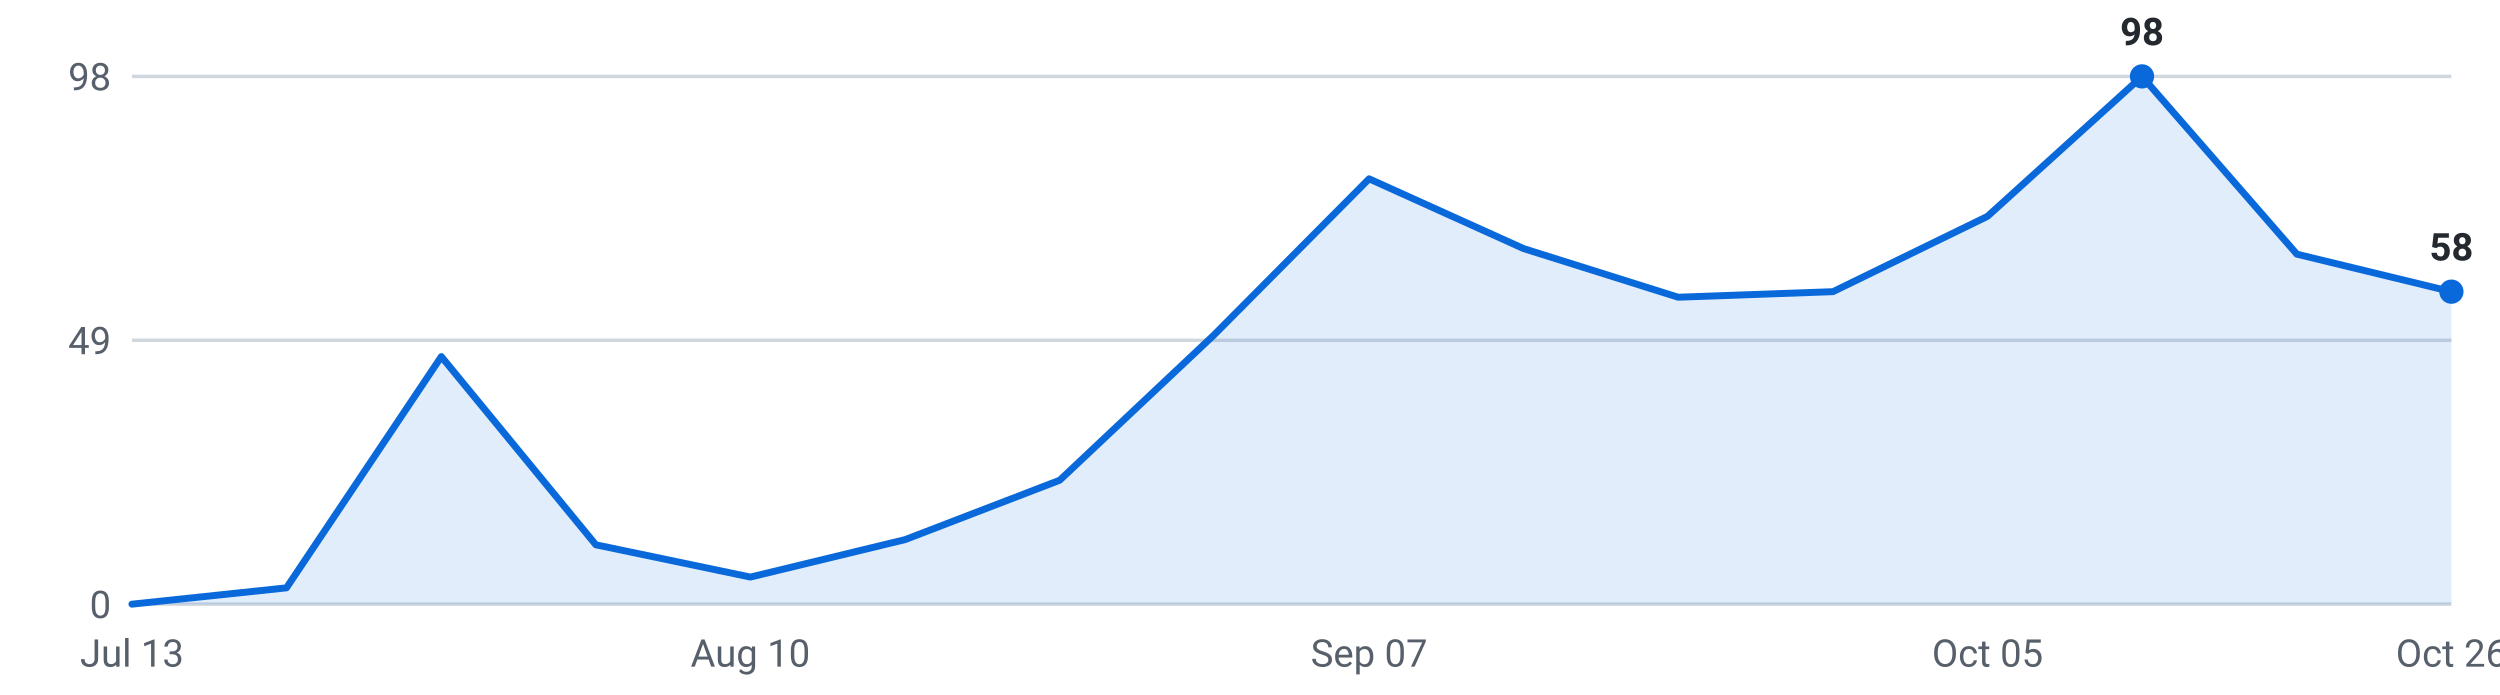
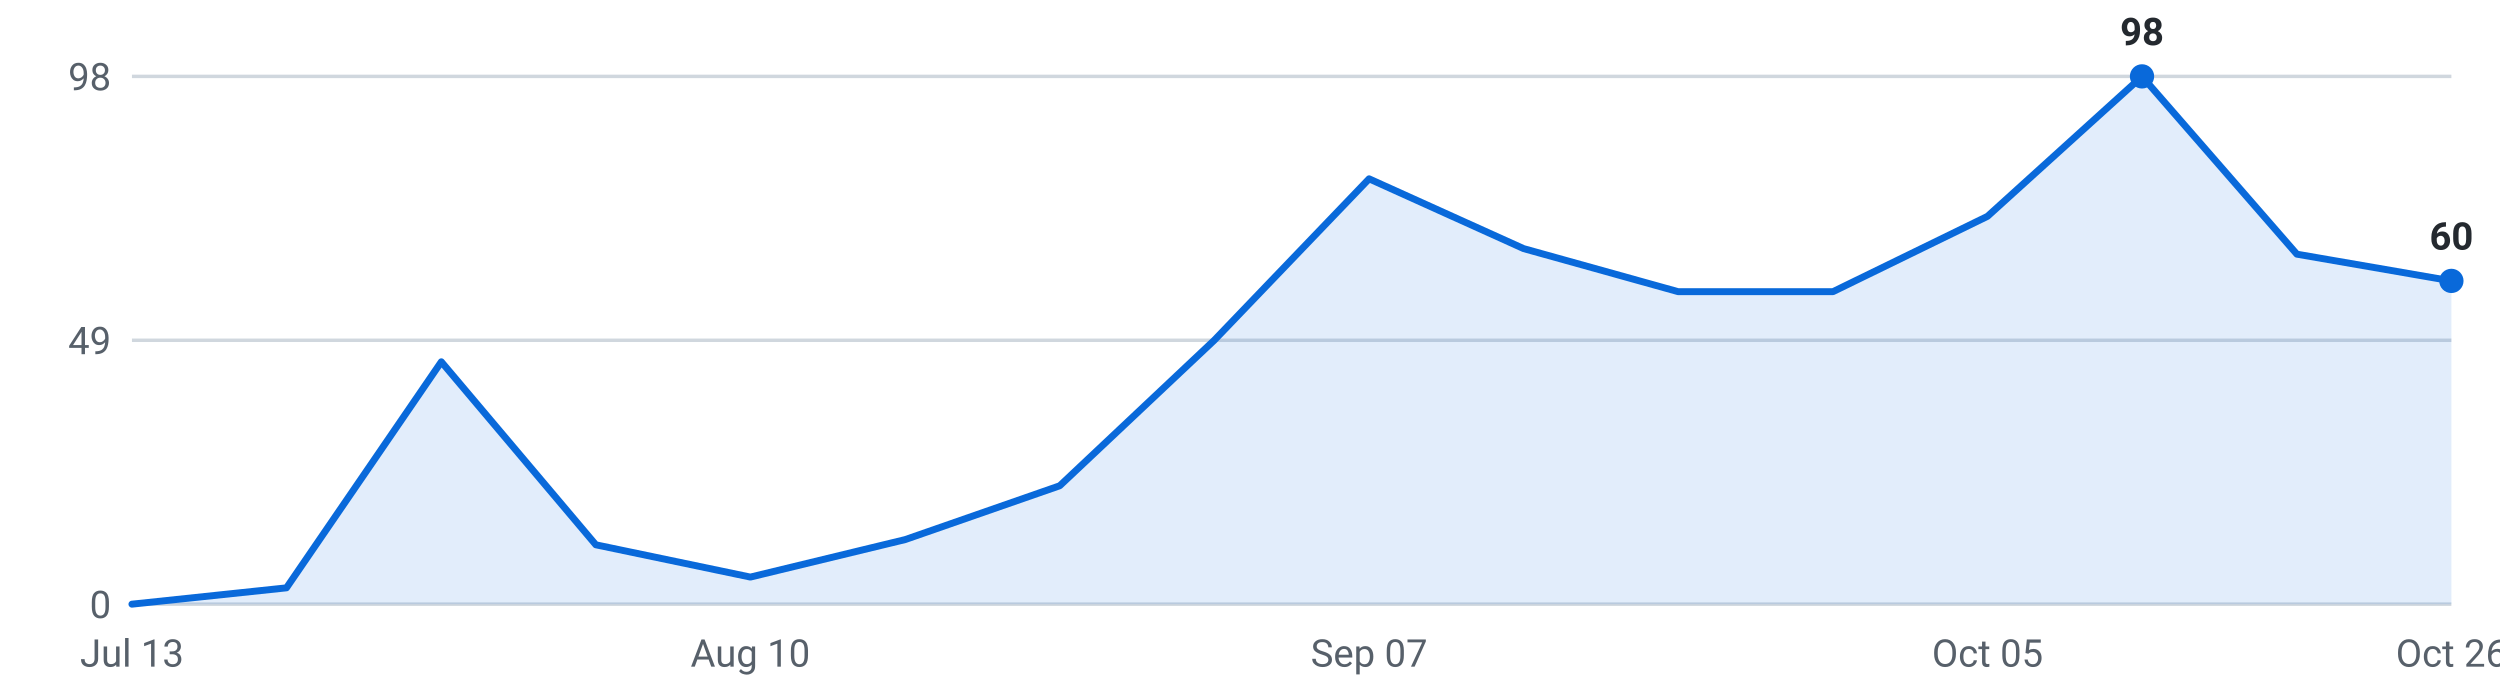
<svg xmlns="http://www.w3.org/2000/svg" viewBox="0 0 720 200" width="720" height="200" role="img" aria-label="Internships posted per week, last 16 weeks">
  <g font-family="-apple-system,Segoe UI,Roboto,sans-serif" font-size="11">
    <line x1="38" y1="174.0" x2="706" y2="174.0" stroke="#d0d7de" stroke-width="1" />
    <text x="32" y="178.0" text-anchor="end" fill="#57606a">0</text>
    <line x1="38" y1="98.0" x2="706" y2="98.0" stroke="#d0d7de" stroke-width="1" />
    <text x="32" y="102.0" text-anchor="end" fill="#57606a">49</text>
    <line x1="38" y1="22.0" x2="706" y2="22.0" stroke="#d0d7de" stroke-width="1" />
    <text x="32" y="26.0" text-anchor="end" fill="#57606a">98</text>
-     <path d="M38.0,174 L38.0,174.0 L82.5,169.3 L127.1,102.7 L171.6,156.9 L216.1,166.2 L260.7,155.4 L305.2,138.3 L349.7,96.4 L394.3,51.5 L438.8,71.6 L483.3,85.6 L527.9,84.0 L572.4,62.3 L616.9,22.0 L661.5,73.2 L706.0,84.0 L706.0,174 Z" fill="#0969da" fill-opacity="0.12" />
-     <polyline points="38.0,174.0 82.5,169.3 127.1,102.7 171.6,156.9 216.1,166.2 260.7,155.4 305.2,138.3 349.7,96.4 394.3,51.5 438.8,71.6 483.3,85.6 527.9,84.0 572.4,62.3 616.9,22.0 661.5,73.2 706.0,84.0" fill="none" stroke="#0969da" stroke-width="2" stroke-linejoin="round" stroke-linecap="round" />
+     <path d="M38.0,174 L38.0,174.0 L82.5,169.3 L127.1,104.2 L171.6,156.9 L216.1,166.2 L260.7,155.4 L305.2,139.9 L349.7,98.0 L394.3,51.5 L438.8,71.6 L483.3,84.0 L527.9,84.0 L572.4,62.3 L616.9,22.0 L661.5,73.2 L706.0,80.9 L706.0,174 Z" fill="#0969da" fill-opacity="0.12" />
+     <polyline points="38.0,174.0 82.5,169.3 127.1,104.2 171.6,156.9 216.1,166.2 260.7,155.4 305.2,139.9 349.7,98.0 394.3,51.5 438.8,71.6 483.3,84.0 527.9,84.0 572.4,62.3 616.9,22.0 661.5,73.2 706.0,80.9" fill="none" stroke="#0969da" stroke-width="2" stroke-linejoin="round" stroke-linecap="round" />
    <circle cx="616.9" cy="22.0" r="3.5" fill="#0969da" />
    <text x="616.9" y="13.0" text-anchor="middle" fill="#24292f" font-weight="600">98</text>
-     <circle cx="706.0" cy="84.0" r="3.5" fill="#0969da" />
-     <text x="706.0" y="75.0" text-anchor="middle" fill="#24292f" font-weight="600">58</text>
+     <circle cx="706.0" cy="80.9" r="3.5" fill="#0969da" />
+     <text x="706.0" y="71.9" text-anchor="middle" fill="#24292f" font-weight="600">60</text>
    <text x="38.0" y="192" text-anchor="middle" fill="#57606a">Jul 13</text>
    <text x="216.1" y="192" text-anchor="middle" fill="#57606a">Aug 10</text>
    <text x="394.3" y="192" text-anchor="middle" fill="#57606a">Sep 07</text>
    <text x="572.4" y="192" text-anchor="middle" fill="#57606a">Oct 05</text>
    <text x="706.0" y="192" text-anchor="middle" fill="#57606a">Oct 26</text>
  </g>
</svg>
